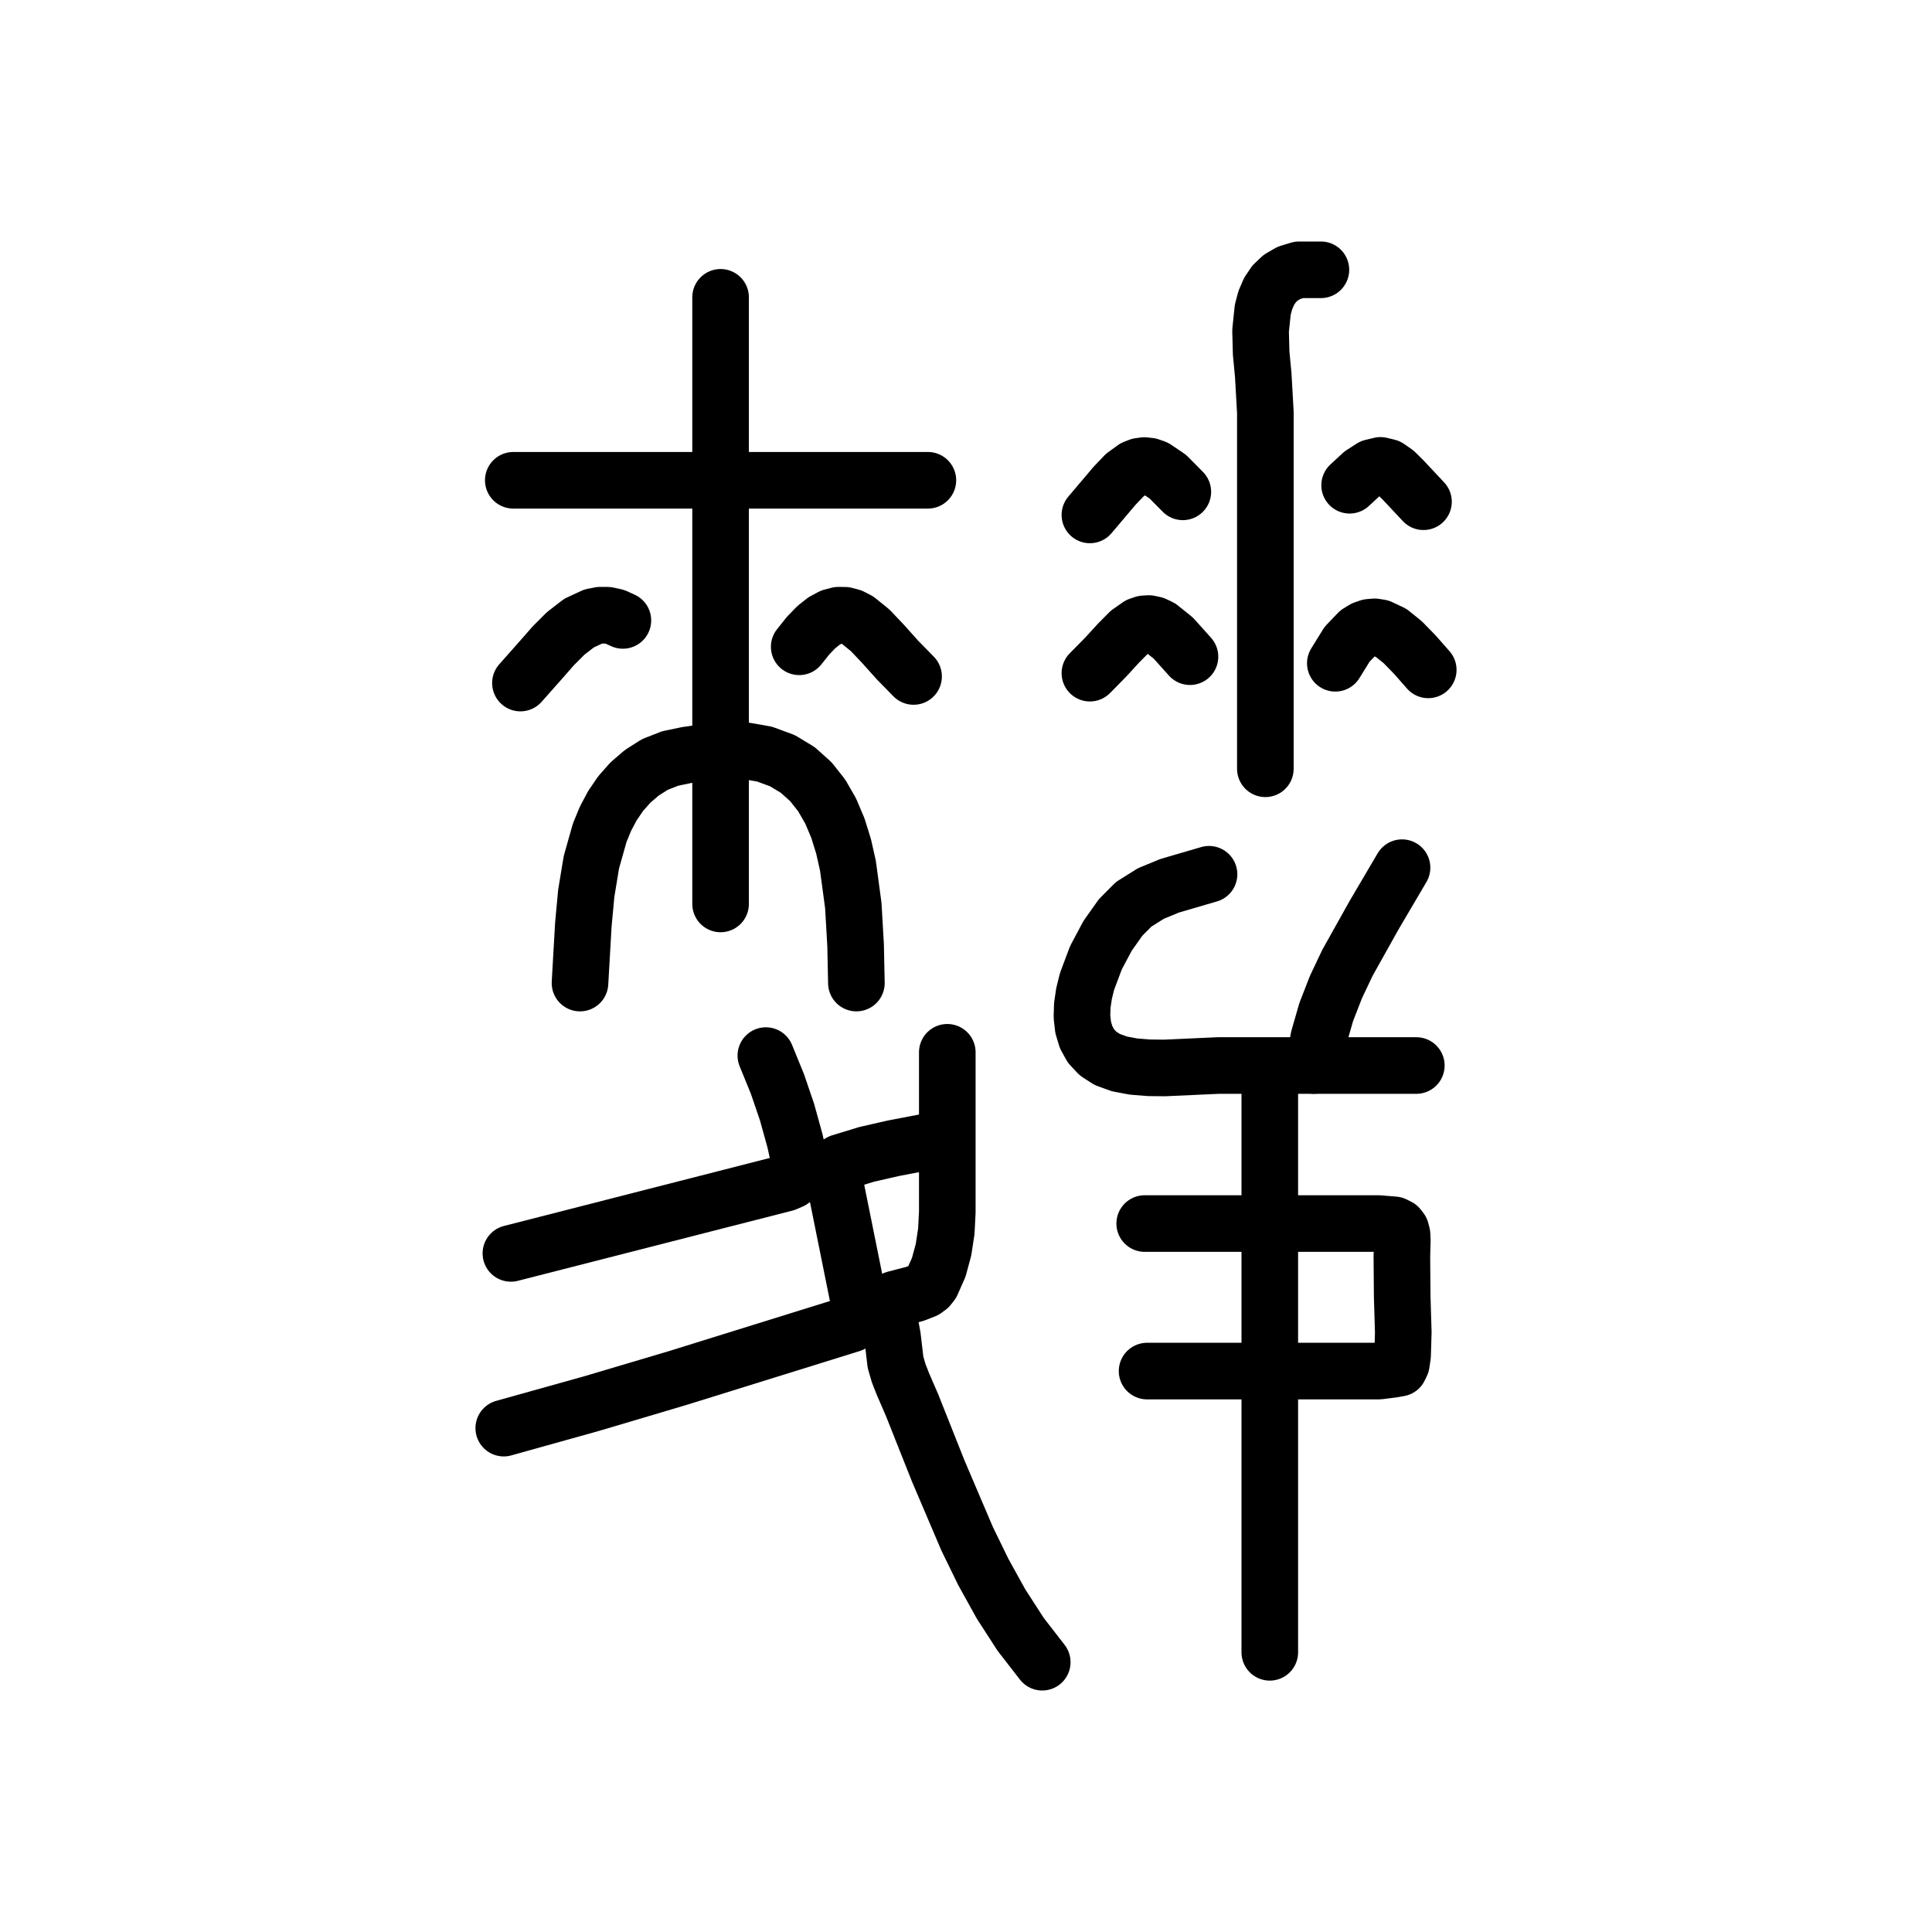
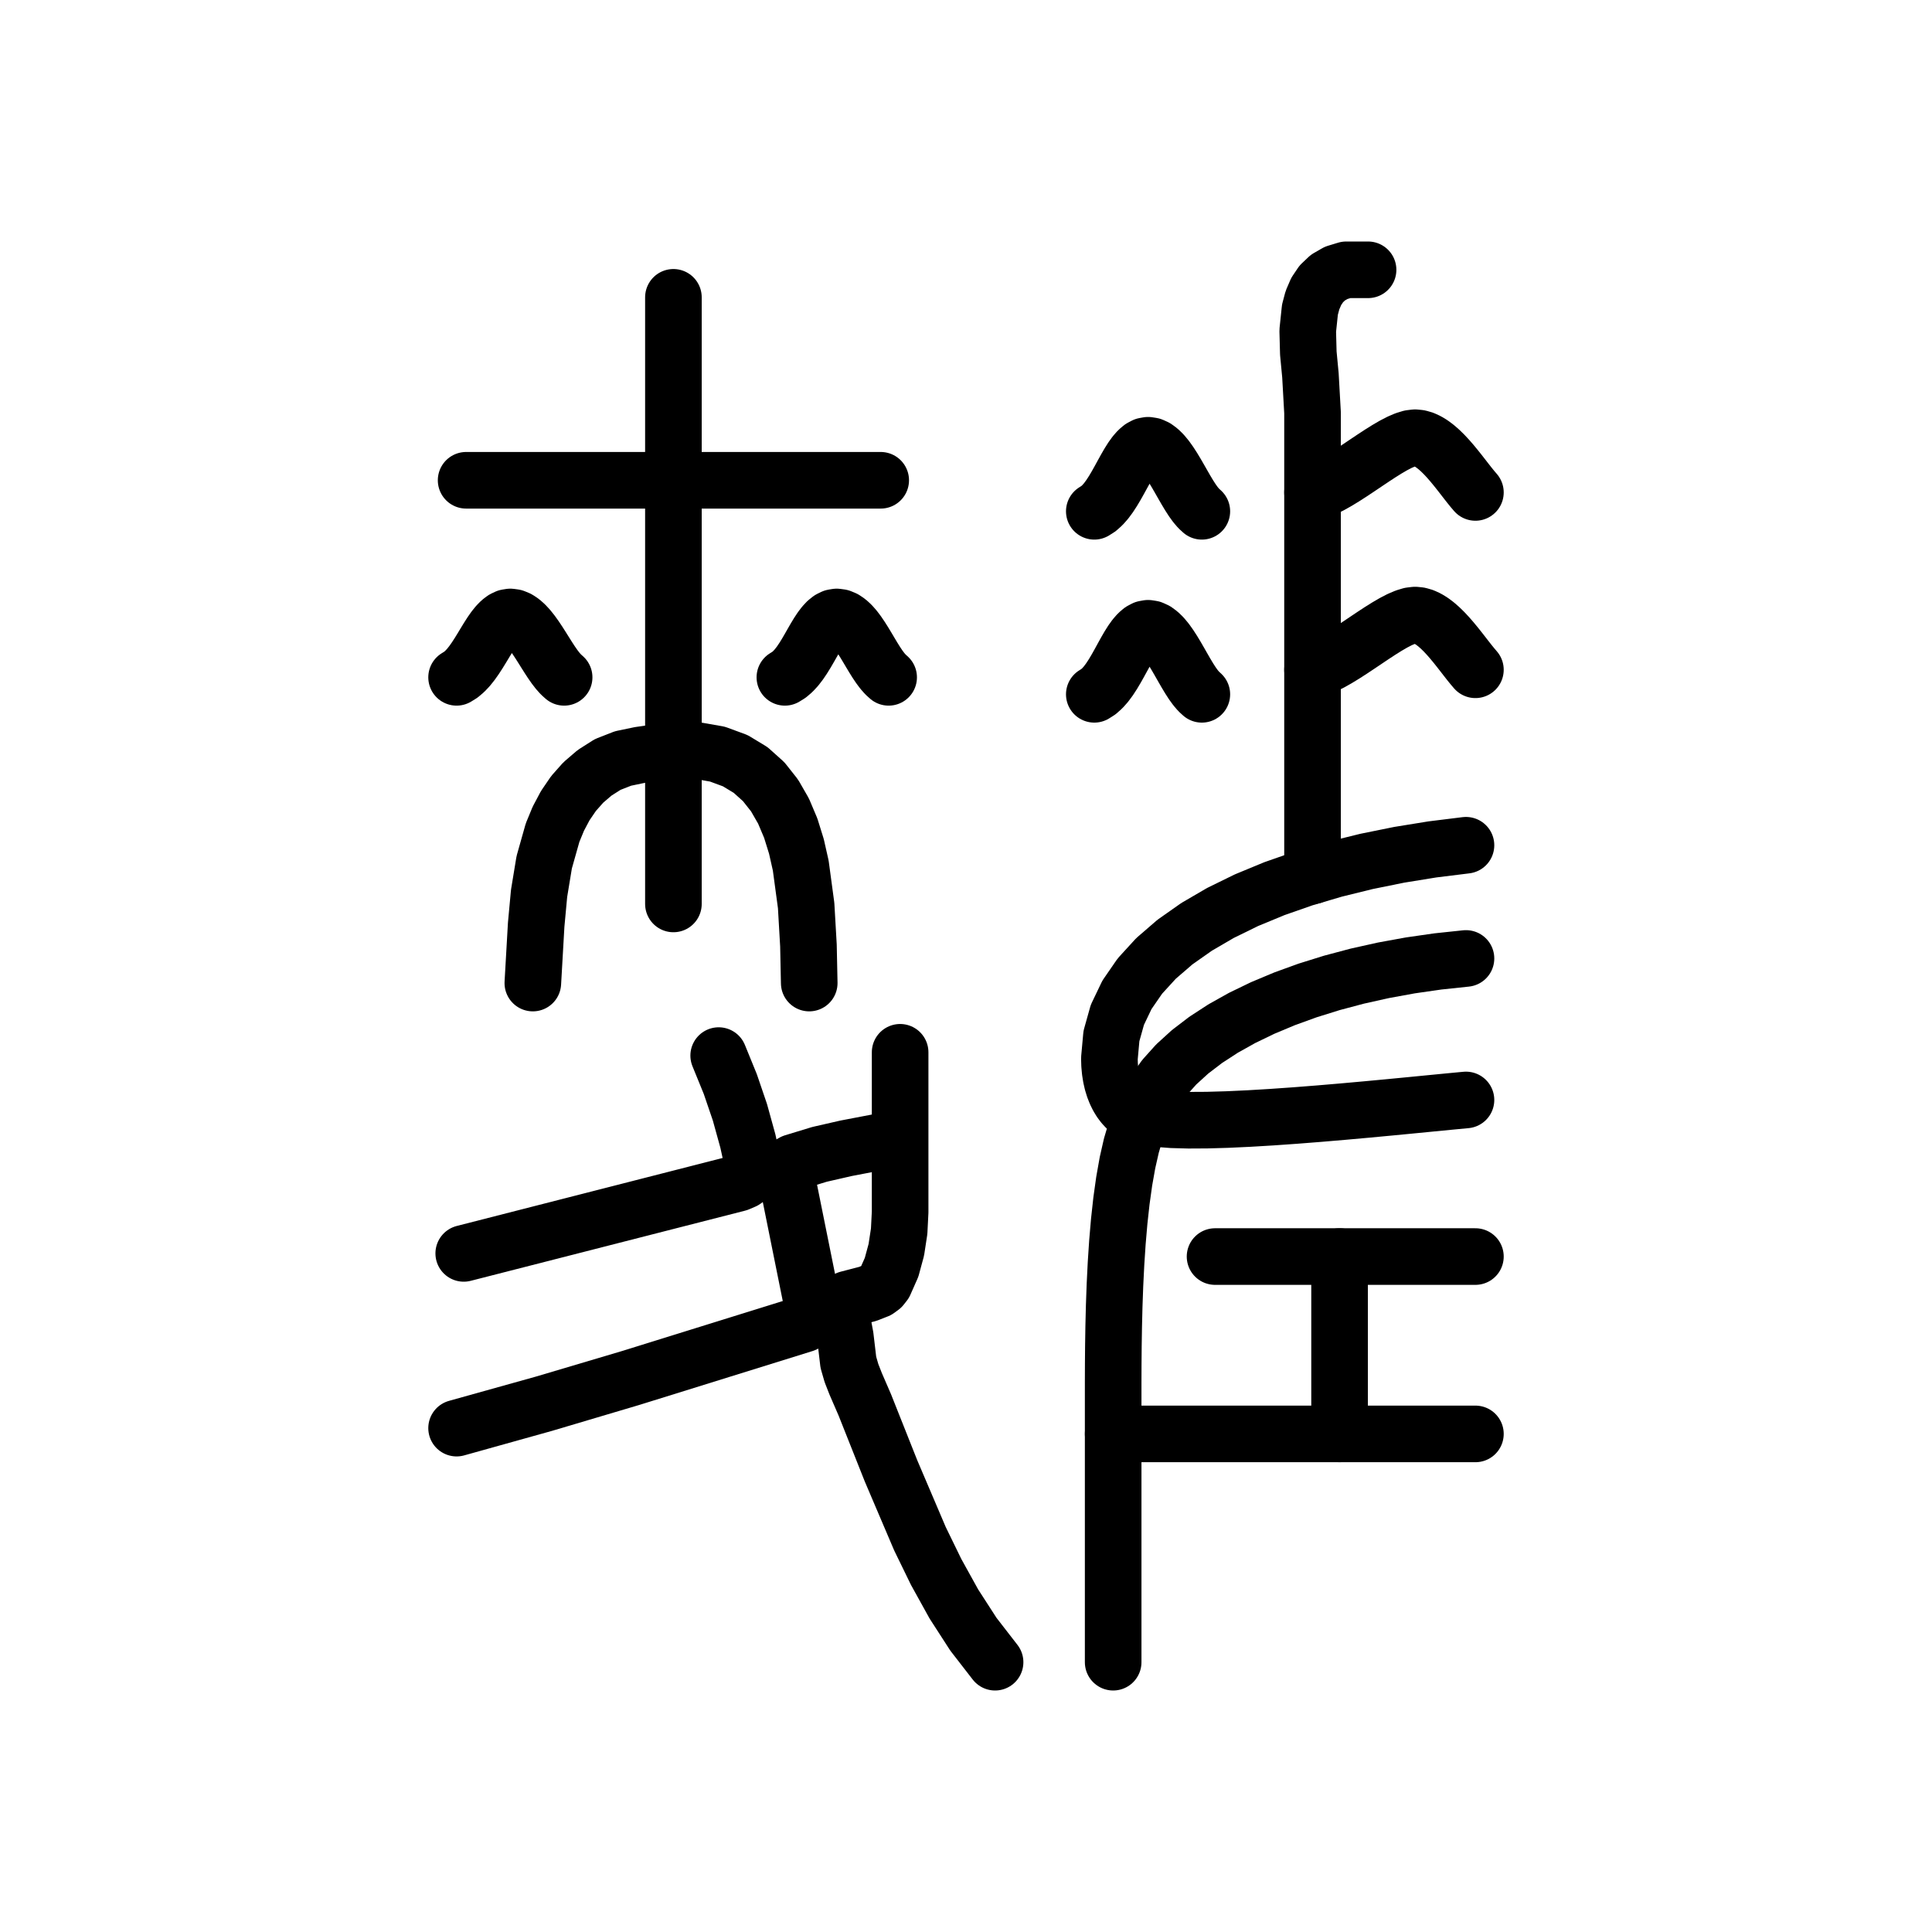
<svg xmlns="http://www.w3.org/2000/svg" viewBox="0 0 1024 1024" data-codepoint="U+3DF60" data-advance="1024" data-schema="seal-centerline-1">
  <g transform="matrix(1 0 0 -1 0 832)" fill="none" stroke="#000" stroke-width="30" stroke-linecap="round" stroke-linejoin="round">
-     <path id="stroke-1" d="M 424.86 211.357 L 421.377 227.276 L 417.17 242.491 L 412.072 257.429 L 405.918 272.516" />
-     <path id="stroke-2" d="M 441.279 211.357 L 456.433 136.221" />
-     <path id="stroke-3" d="M 469.062 136.221 L 470.631 133.55 L 471.748 130.487 L 473.032 123.619 L 474.644 109.955 L 476.305 104.209 L 478.537 98.513 L 483.371 87.365 L 497.259 52.406 L 512.596 16.439 L 521.183 -1.179 L 530.581 -18.156 L 540.941 -34.196 L 552.413 -49.0" />
-     <path id="stroke-4" d="M 501.897 228.831 L 473.418 223.377 L 459.339 220.156 L 445.46 215.927 L 443.665 214.897 L 442.144 213.507 L 440.63 212.14 L 438.861 211.183 L 435.954 210.921 L 433.001 211.417 L 430.063 211.893 L 427.202 211.57 L 424.435 210.086 L 421.971 208.129 L 419.375 206.215 L 416.208 204.863 L 270.788 167.674" />
-     <path id="stroke-5" d="M 673.018 265.526 L 673.018 -43.758" />
-     <path id="stroke-6" d="M 696.382 267.274 L 698.951 281.798 L 702.932 295.606 L 708.086 308.854 L 714.175 321.696 L 728.204 346.785 L 743.109 372.115" />
-     <path id="stroke-7" d="M 267.0 75.063 L 313.365 88.009 L 359.433 101.69 L 451.253 130.254 L 453.01 131.297 L 454.264 132.791 L 455.456 134.316 L 457.023 135.45 L 459.72 136.072 L 462.507 136.119 L 465.288 136.171 L 467.97 136.806 L 469.839 138.235 L 471.162 140.17 L 472.477 142.084 L 474.323 143.453 L 484.885 146.197 L 490.114 148.255 L 492.216 149.789 L 493.786 151.787 L 497.55 160.288 L 500.069 169.573 L 501.573 179.411 L 502.086 189.572 L 502.086 209.939 L 502.086 228.828 L 502.086 274.263" />
-     <path id="stroke-8" d="M 272.051 577.441 L 491.794 577.441" />
-     <path id="stroke-9" d="M 275.84 469.968 L 287.012 482.577 L 293.236 489.681 L 299.866 496.317 L 306.886 501.735 L 314.283 505.183 L 318.117 505.934 L 322.04 505.911 L 326.05 505.02 L 330.144 503.168" />
-     <path id="stroke-10" d="M 307.412 310.958 L 309.185 341.903 L 310.725 358.494 L 313.439 374.97 L 317.879 390.686 L 320.92 398.056 L 324.6 404.995 L 328.988 411.42 L 334.153 417.251 L 340.165 422.408 L 347.092 426.81 L 355.223 429.992 L 364.11 431.842 L 381.923 434.366 L 394.36 434.205 L 405.259 432.298 L 414.723 428.805 L 422.855 423.882 L 429.756 417.689 L 435.531 410.384 L 440.282 402.124 L 444.111 393.068 L 447.122 383.375 L 449.417 373.202 L 452.27 352.05 L 453.493 330.88 L 453.907 310.958" />
-     <path id="stroke-11" d="M 381.923 674.41 L 381.923 352.895" />
-     <path id="stroke-12" d="M 423.598 489.189 L 428.336 495.129 L 432.738 499.671 L 436.848 502.916 L 440.712 504.967 L 444.375 505.925 L 447.881 505.892 L 451.276 504.97 L 454.604 503.261 L 461.239 497.889 L 468.146 490.588 L 475.686 482.175 L 484.216 473.463" />
-     <path id="stroke-13" d="M 577.67 559.084 L 590.747 574.527 L 596.126 580.166 L 601.249 583.875 L 603.835 584.879 L 606.502 585.25 L 609.299 584.935 L 612.274 583.885 L 618.952 579.375 L 626.923 571.316" />
-     <path id="stroke-14" d="M 577.67 475.211 L 586.016 483.68 L 592.764 491.049 L 598.467 496.812 L 603.679 500.468 L 606.275 501.348 L 608.956 501.512 L 611.791 500.898 L 614.85 499.442 L 621.918 493.755 L 630.711 483.946" />
-     <path id="stroke-15" d="M 606.716 183.495 L 673.018 183.495 L 730.613 183.495 L 738.922 182.817 L 741.188 181.692 L 742.509 179.981 L 743.119 177.615 L 743.251 174.522 L 743.024 165.881 L 743.191 144.971 L 743.766 125.784 L 743.397 113.51 L 742.731 109.128 L 741.622 106.838 L 738.258 106.233 L 730.93 105.3 L 709.301 105.3 L 673.018 105.3 L 607.979 105.3" />
-     <path id="stroke-16" d="M 700.106 689.0 L 688.526 689.0 L 683.185 687.375 L 678.812 684.853 L 675.321 681.539 L 672.628 677.535 L 670.647 672.945 L 669.293 667.872 L 668.123 656.691 L 668.438 644.819 L 669.555 633.083 L 670.665 613.325 L 670.665 575.162 L 670.665 537.015 L 670.665 499.662 L 670.665 424.537" />
-     <path id="stroke-17" d="M 640.814 368.621 L 620.001 362.545 L 610.018 358.439 L 600.864 352.699 L 593.962 345.745 L 587.045 335.989 L 580.857 324.357 L 576.14 311.773 L 574.567 305.414 L 573.64 299.164 L 573.453 293.14 L 574.099 287.456 L 575.671 282.229 L 578.261 277.574 L 581.963 273.607 L 586.87 270.444 L 593.359 268.097 L 600.837 266.698 L 608.934 266.051 L 617.281 265.96 L 645.775 267.256 L 750.685 267.256" />
-     <path id="stroke-18" d="M 707.748 480.452 L 713.975 490.508 L 719.919 496.722 L 722.825 498.52 L 725.71 499.517 L 728.59 499.763 L 731.481 499.313 L 737.364 496.534 L 743.49 491.6 L 749.992 484.934 L 757.0 476.957" />
-     <path id="stroke-19" d="M 715.325 574.81 L 721.867 580.858 L 727.189 584.264 L 731.667 585.33 L 735.674 584.355 L 739.584 581.642 L 743.771 577.49 L 754.475 566.073" />
+     <path id="stroke-1" d="M 399.86 211.357 L 396.377 227.276 L 392.17 242.491 L 387.072 257.429 L 380.918 272.516" />
+     <path id="stroke-2" d="M 416.279 211.357 L 431.433 136.221" />
+     <path id="stroke-3" d="M 444.062 136.221 L 445.631 133.55 L 446.748 130.487 L 448.032 123.619 L 449.644 109.955 L 451.305 104.209 L 453.537 98.513 L 458.371 87.365 L 472.259 52.406 L 487.596 16.439 L 496.183 -1.179 L 505.581 -18.156 L 515.941 -34.196 L 527.413 -49.0" />
+     <path id="stroke-4" d="M 476.897 228.831 L 448.418 223.377 L 434.339 220.156 L 420.46 215.927 L 418.665 214.897 L 417.144 213.507 L 415.63 212.14 L 413.861 211.183 L 410.954 210.921 L 408.001 211.417 L 405.063 211.893 L 402.202 211.57 L 399.435 210.086 L 396.971 208.129 L 394.375 206.215 L 391.208 204.863 L 245.788 167.674" />
+     <path id="stroke-5" d="M 608.0 240.0 L 604.832 240.096 L 602.059 232.984 L 599.655 224.818 L 597.594 215.75 L 595.849 205.932 L 594.395 195.516 L 593.204 184.654 L 592.25 173.5 L 591.507 162.205 L 590.949 150.922 L 590.549 139.803 L 590.281 129.0 L 590.119 118.666 L 590.035 108.953 L 590.004 100.014 L 590.0 92.0 L 590.0 -49.0" />
+     <path id="stroke-6" d="M 608.0 240.0 L 611.985 253.556 L 617.148 260.836 L 623.425 267.823 L 630.75 274.5 L 639.06 280.849 L 648.289 286.852 L 658.374 292.491 L 669.25 297.75 L 680.853 302.61 L 693.117 307.055 L 705.979 311.065 L 719.375 314.625 L 733.239 317.716 L 747.508 320.32 L 762.116 322.421 L 777.0 324.0" />
+     <path id="stroke-7" d="M 242.0 75.063 L 288.365 88.009 L 334.433 101.69 L 426.253 130.254 L 428.01 131.297 L 429.264 132.791 L 430.456 134.316 L 432.023 135.45 L 434.72 136.072 L 437.507 136.119 L 440.288 136.171 L 442.97 136.806 L 444.839 138.235 L 446.162 140.17 L 447.477 142.084 L 449.323 143.453 L 459.885 146.197 L 465.114 148.255 L 467.216 149.789 L 468.786 151.787 L 472.55 160.288 L 475.069 169.573 L 476.573 179.411 L 477.086 189.572 L 477.086 209.939 L 477.086 228.828 L 477.086 274.263" />
+     <path id="stroke-8" d="M 247.051 577.441 L 466.794 577.441" />
+     <path id="stroke-9" d="M 242.0 473.0 L 244.188 474.348 L 246.26 476.098 L 248.229 478.181 L 250.109 480.531 L 251.913 483.081 L 253.654 485.762 L 255.345 488.507 L 257.0 491.25 L 258.631 493.922 L 260.252 496.457 L 261.876 498.787 L 263.516 500.844 L 265.185 502.561 L 266.896 503.871 L 268.664 504.707 L 270.5 505.0 L 272.534 504.718 L 274.514 503.912 L 276.444 502.647 L 278.328 500.984 L 280.172 498.988 L 281.979 496.721 L 283.753 494.245 L 285.5 491.625 L 287.223 488.923 L 288.928 486.201 L 290.617 483.524 L 292.297 480.953 L 293.97 478.552 L 295.643 476.385 L 297.318 474.513 L 299.0 473.0" />
+     <path id="stroke-10" d="M 282.412 310.958 L 284.185 341.903 L 285.725 358.494 L 288.439 374.97 L 292.879 390.686 L 295.92 398.056 L 299.6 404.995 L 303.988 411.42 L 309.153 417.251 L 315.165 422.408 L 322.092 426.81 L 330.223 429.992 L 339.11 431.842 L 356.923 434.366 L 369.36 434.205 L 380.259 432.298 L 389.723 428.805 L 397.855 423.882 L 404.756 417.689 L 410.531 410.384 L 415.282 402.124 L 419.111 393.068 L 422.122 383.375 L 424.417 373.202 L 427.27 352.05 L 428.493 330.88 L 428.907 310.958" />
+     <path id="stroke-11" d="M 356.923 674.41 L 356.923 352.895" />
+     <path id="stroke-12" d="M 416.0 473.0 L 418.177 474.348 L 420.217 476.098 L 422.137 478.181 L 423.953 480.531 L 425.681 483.081 L 427.338 485.762 L 428.939 488.507 L 430.5 491.25 L 432.038 493.922 L 433.568 496.457 L 435.108 498.787 L 436.672 500.844 L 438.277 502.561 L 439.939 503.871 L 441.675 504.707 L 443.5 505.0 L 445.523 504.718 L 447.471 503.912 L 449.351 502.647 L 451.172 500.984 L 452.94 498.988 L 454.662 496.721 L 456.346 494.245 L 458.0 491.625 L 459.63 488.923 L 461.244 486.201 L 462.849 483.524 L 464.453 480.953 L 466.063 478.552 L 467.686 476.385 L 469.329 474.513 L 471.0 473.0" />
+     <path id="stroke-13" d="M 580.0 561.0 L 582.188 562.382 L 584.26 564.227 L 586.229 566.458 L 588.109 569.0 L 589.913 571.776 L 591.654 574.711 L 593.345 577.728 L 595.0 580.75 L 596.631 583.702 L 598.252 586.508 L 599.876 589.091 L 601.516 591.375 L 603.185 593.284 L 604.896 594.742 L 606.664 595.673 L 608.5 596.0 L 610.534 595.684 L 612.514 594.783 L 614.444 593.37 L 616.328 591.516 L 618.172 589.292 L 619.979 586.771 L 621.753 584.025 L 623.5 581.125 L 625.223 578.143 L 626.928 575.15 L 628.617 572.219 L 630.297 569.422 L 631.97 566.829 L 633.643 564.514 L 635.318 562.547 L 637.0 561.0" />
+     <path id="stroke-14" d="M 580.0 464.0 L 582.188 465.382 L 584.26 467.227 L 586.229 469.458 L 588.109 472.0 L 589.913 474.776 L 591.654 477.711 L 593.345 480.728 L 595.0 483.75 L 596.631 486.702 L 598.252 489.508 L 599.876 492.091 L 601.516 494.375 L 603.185 496.284 L 604.896 497.742 L 606.664 498.673 L 608.5 499.0 L 610.534 498.684 L 612.514 497.783 L 614.444 496.37 L 616.328 494.516 L 618.172 492.292 L 619.979 489.771 L 621.753 487.025 L 623.5 484.125 L 625.223 481.143 L 626.928 478.15 L 628.617 475.219 L 630.297 472.422 L 631.97 469.829 L 633.643 467.514 L 635.318 465.547 L 637.0 464.0" />
+     <path id="stroke-15" d="M 644.0 166.0 L 782.0 166.0" />
+     <path id="stroke-16" d="M 725.106 689.0 L 713.526 689.0 L 708.185 687.375 L 703.812 684.853 L 700.321 681.539 L 697.628 677.535 L 695.647 672.945 L 694.293 667.872 L 693.123 656.691 L 693.438 644.819 L 694.555 633.083 L 695.665 613.325 L 695.665 575.162 L 695.665 537.015 L 695.665 499.662 L 695.665 424.537 L 695.665 367.808" />
+     <path id="stroke-17" d="M 777.0 384.0 L 759.222 381.797 L 741.604 378.939 L 724.281 375.428 L 707.391 371.266 L 691.069 366.452 L 675.451 360.99 L 660.675 354.881 L 646.875 348.125 L 634.189 340.725 L 622.752 332.682 L 612.701 323.997 L 604.172 314.672 L 597.301 304.708 L 592.225 294.107 L 589.079 282.871 L 588.0 271.0 L 588.104 267.521 L 588.408 264.213 L 588.903 261.084 L 589.578 258.141 L 590.423 255.391 L 591.428 252.842 L 592.582 250.501 L 593.875 248.375 L 595.297 246.472 L 596.838 244.799 L 598.487 243.363 L 600.234 242.172 L 602.07 241.233 L 603.982 240.553 L 605.963 240.139 L 608.0 240.0 L 613.875 239.068 L 621.25 238.5 L 629.938 238.26 L 639.75 238.312 L 650.5 238.623 L 662.0 239.156 L 674.062 239.877 L 686.5 240.75 L 699.125 241.74 L 711.75 242.812 L 724.188 243.932 L 736.25 245.062 L 747.75 246.17 L 758.5 247.219 L 768.312 248.174 L 777.0 249.0" />
+     <path id="stroke-18" d="M 695.665 477.0 L 698.615 477.82 L 701.814 479.107 L 705.221 480.79 L 708.796 482.797 L 712.497 485.055 L 716.285 487.494 L 720.118 490.041 L 723.958 492.625 L 727.761 495.174 L 731.49 497.615 L 735.102 499.878 L 738.557 501.891 L 741.815 503.581 L 744.835 504.877 L 747.577 505.707 L 750.0 506.0 L 752.249 505.773 L 754.492 505.123 L 756.724 504.095 L 758.938 502.734 L 761.128 501.087 L 763.289 499.197 L 765.415 497.112 L 767.5 494.875 L 769.538 492.533 L 771.523 490.131 L 773.45 487.714 L 775.312 485.328 L 777.104 483.018 L 778.82 480.83 L 780.454 478.809 L 782.0 477.0" />
+     <path id="stroke-19" d="M 695.665 571.0 L 698.615 571.82 L 701.814 573.107 L 705.221 574.79 L 708.796 576.797 L 712.497 579.055 L 716.285 581.494 L 720.118 584.041 L 723.958 586.625 L 727.761 589.174 L 731.49 591.615 L 735.102 593.878 L 738.557 595.891 L 741.815 597.581 L 744.835 598.877 L 747.577 599.707 L 750.0 600.0 L 752.249 599.773 L 754.492 599.123 L 756.724 598.095 L 758.938 596.734 L 761.128 595.087 L 763.289 593.197 L 765.415 591.112 L 767.5 588.875 L 769.538 586.533 L 771.523 584.131 L 773.45 581.714 L 775.312 579.328 L 777.104 577.018 L 778.82 574.83 L 780.454 572.809 L 782.0 571.0" />
+     <path id="stroke-20" d="M 590.0 72.0 L 782.0 72.0" />
+     <path id="stroke-21" d="M 710.0 166.0 L 710.0 72.0" />
  </g>
</svg>
